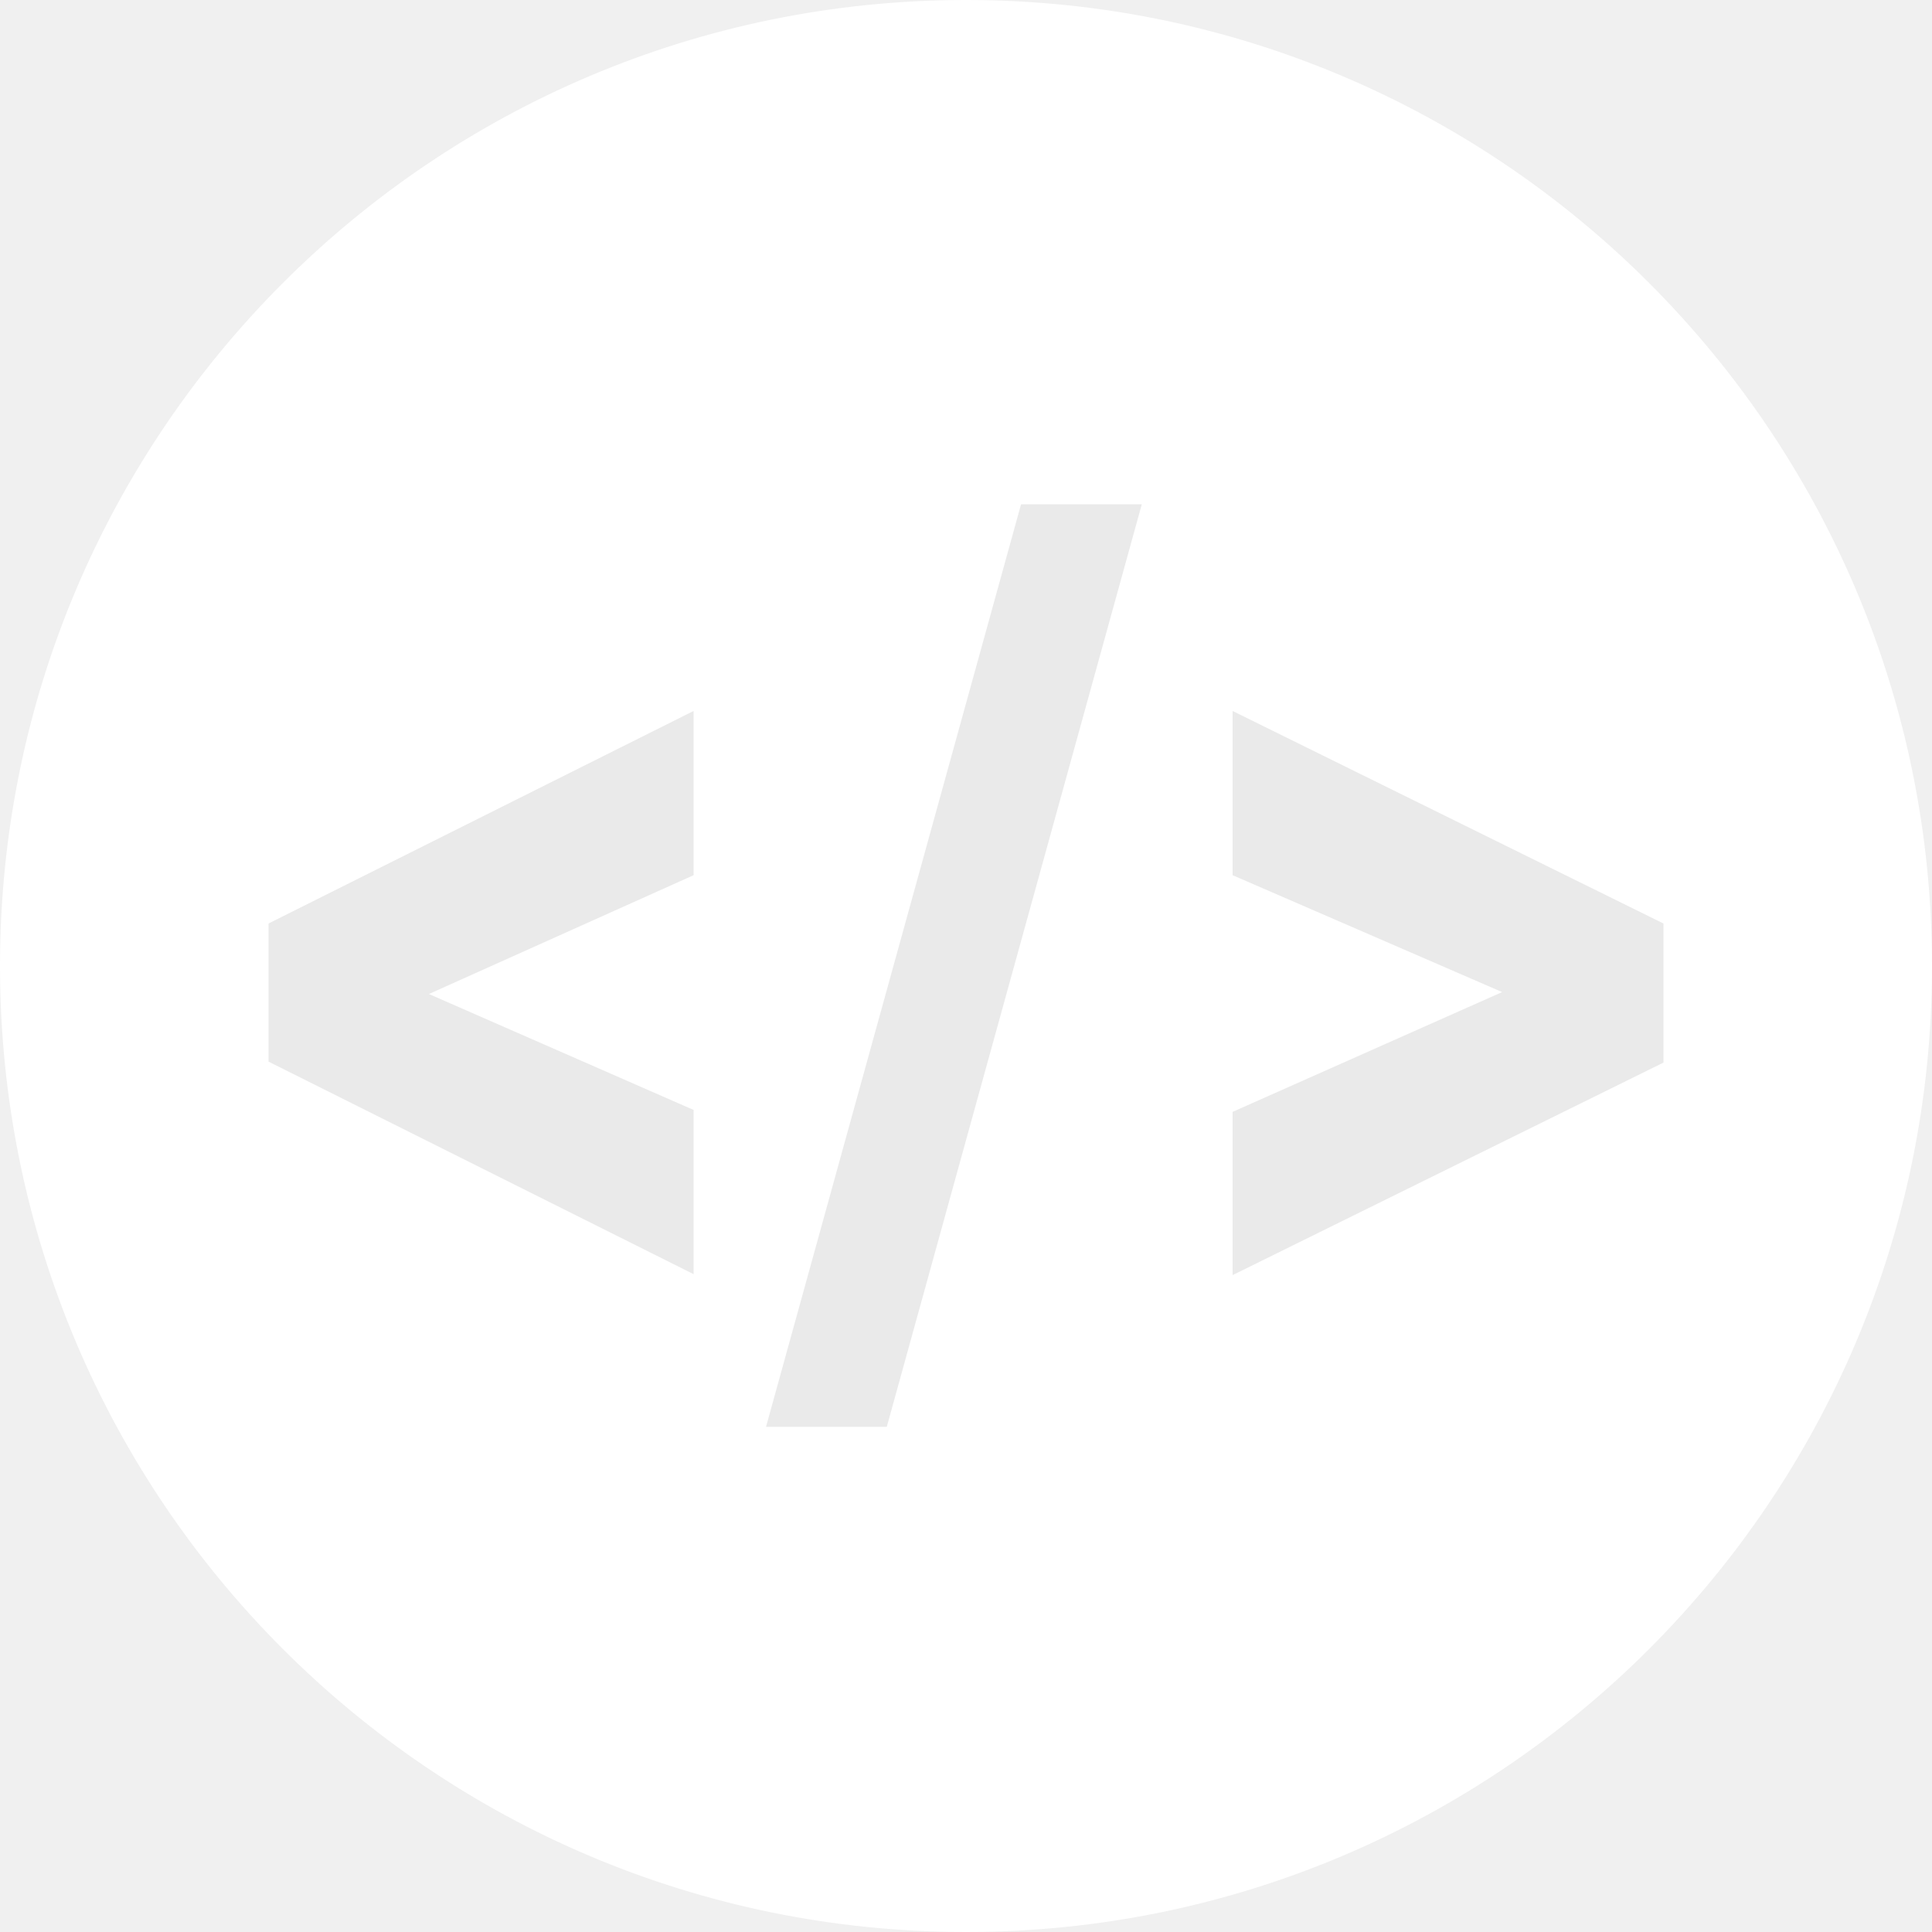
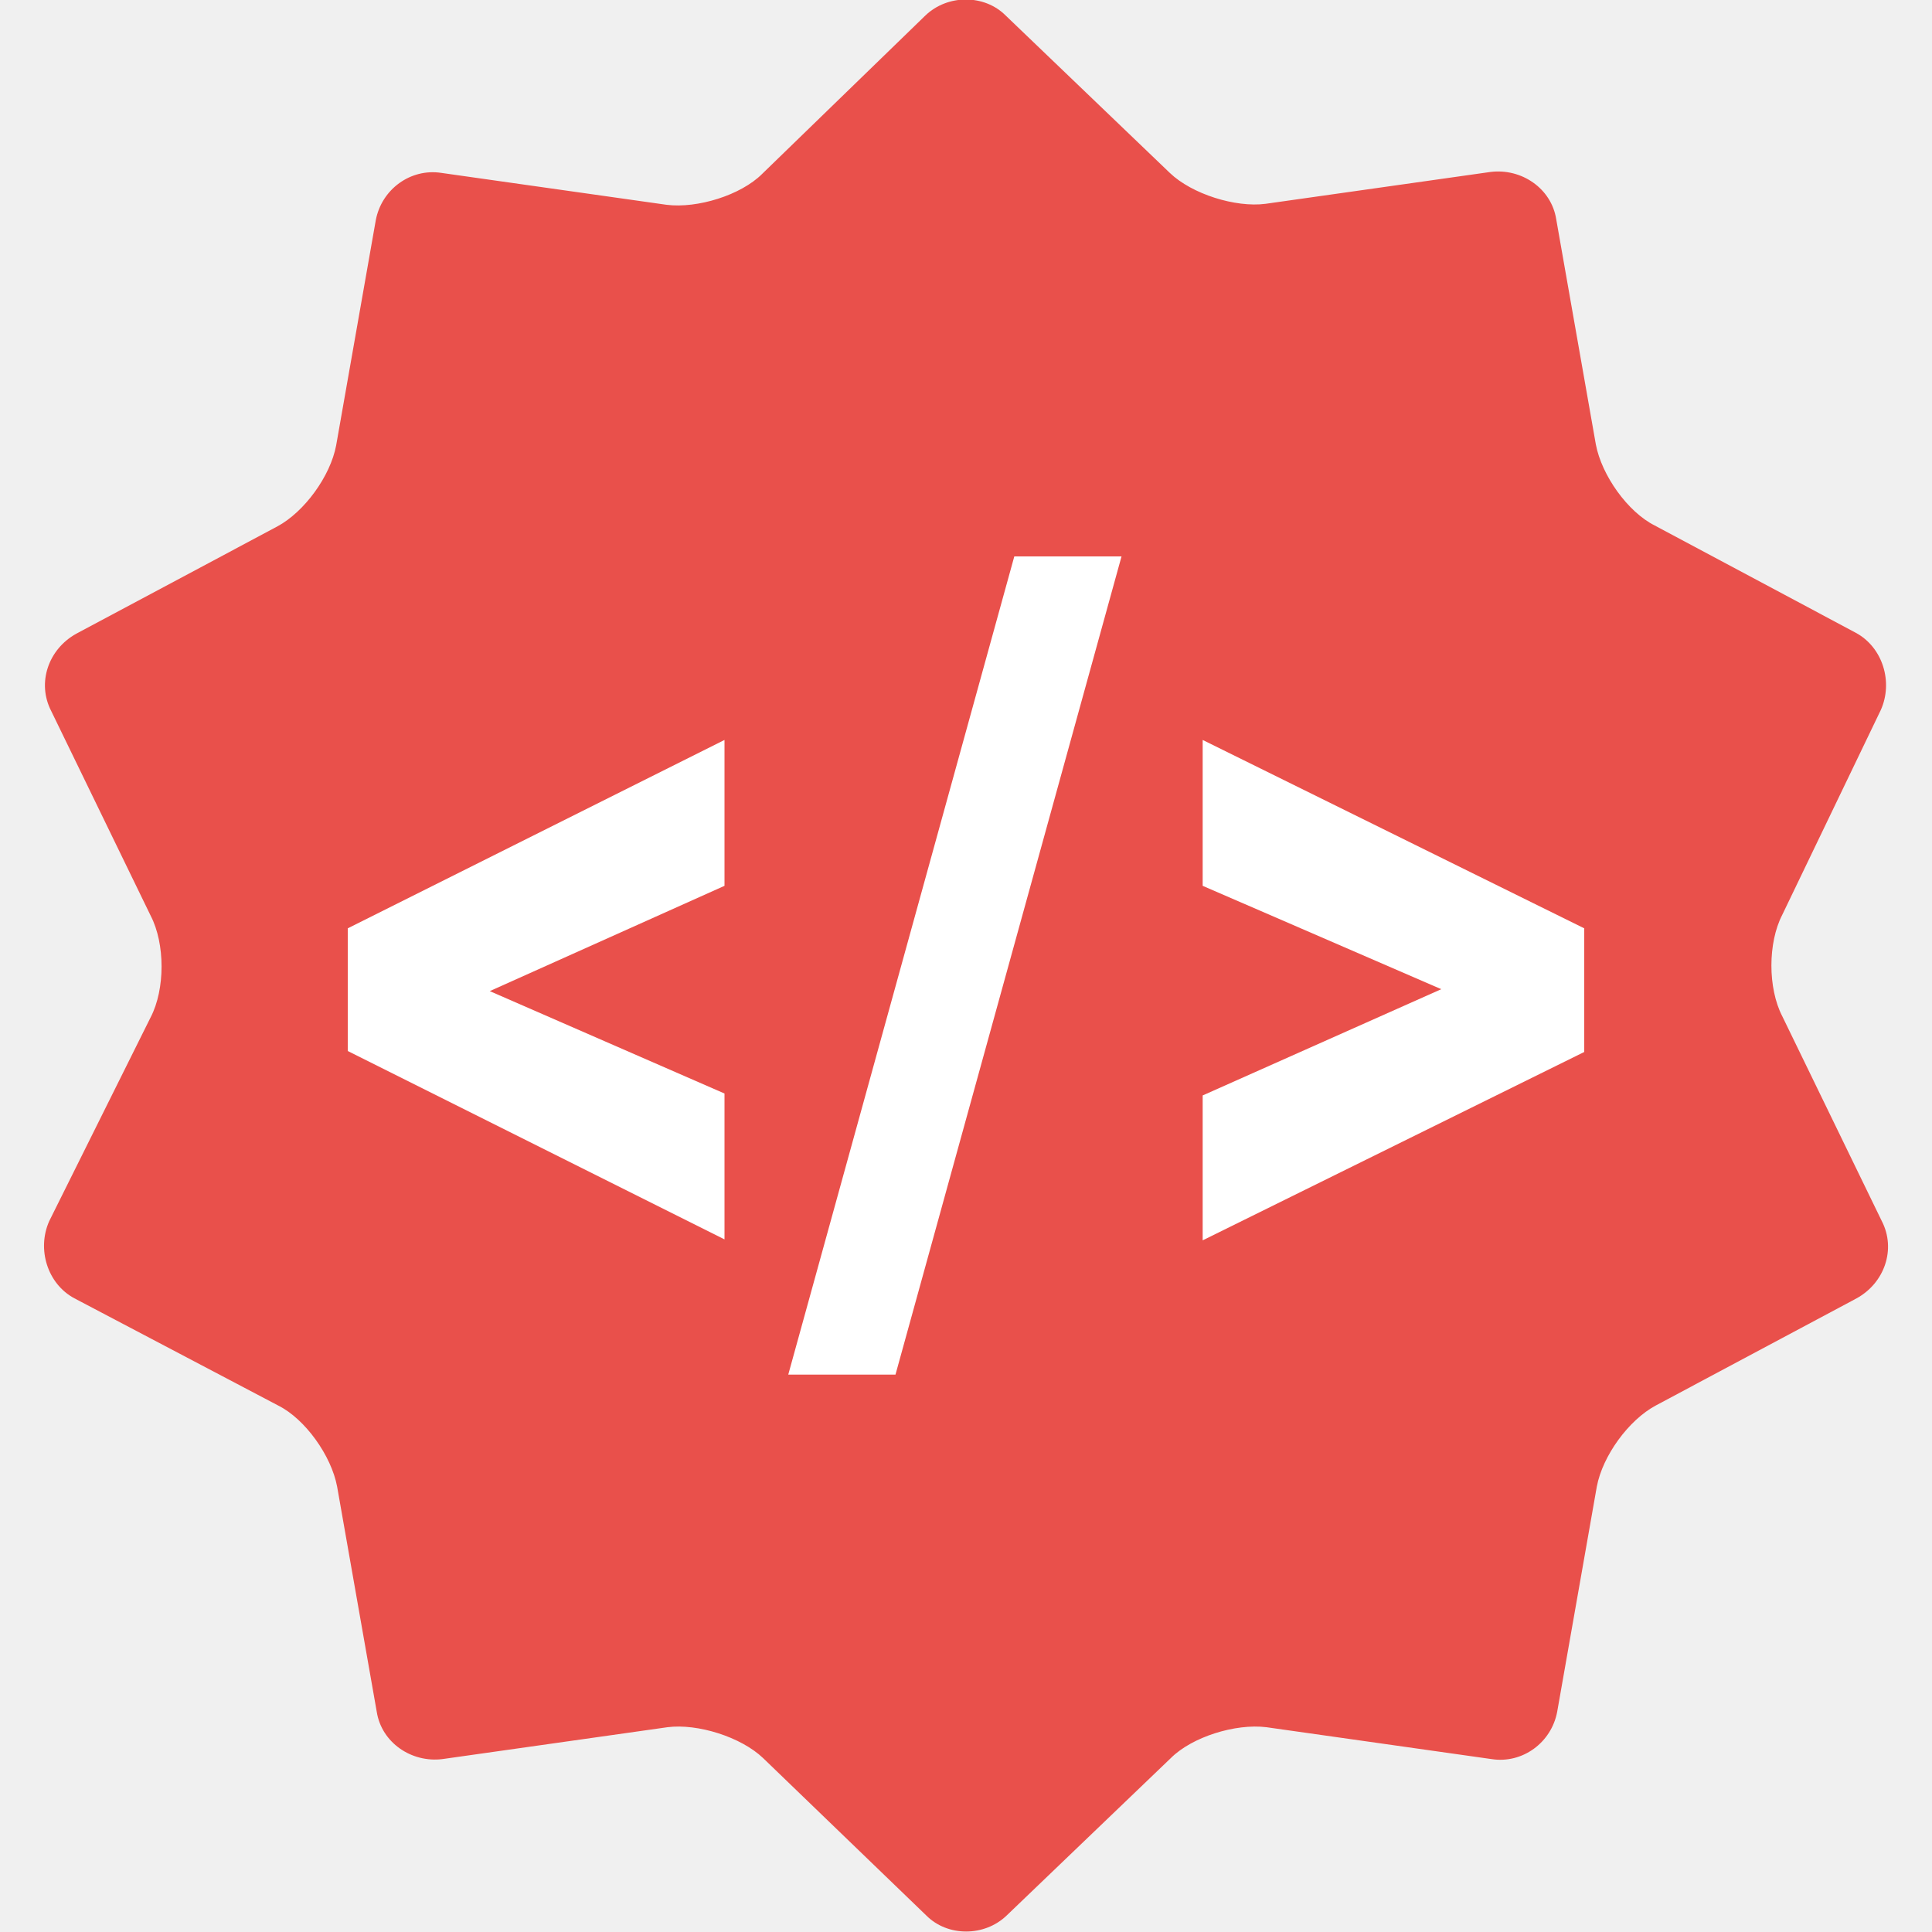
- <svg xmlns="http://www.w3.org/2000/svg" version="1.1" id="Layer_1" x="0px" y="0px" viewBox="0 0 200 200" style="enable-background:new 0 0 200 200;" xml:space="preserve">
+ <svg xmlns="http://www.w3.org/2000/svg" version="1.1" id="Layer_1" x="0px" y="0px" viewBox="-205 297 200 200" style="enable-background:new -205 297 200 200;" xml:space="preserve">
  <style type="text/css">
- 	.st0{fill:#FFFFFF;}
- 	.st1{fill:#EAEAEA;}
+ 	.st0{fill:#E9504B;}
+ 	.st1{fill:#FFFFFF;}
</style>
-   <circle id="XMLID_186_" class="st0" cx="100" cy="100" r="100" />
+   <g id="XMLID_17_">
+     <path id="XMLID_19_" class="st0" d="M-109.2,298.6c2.3-2.2,6.1-2.2,8.3,0l17,16.3c2.3,2.2,6.8,3.6,9.9,3.2l23.3-3.3   c3.2-0.4,6.3,1.7,6.8,4.9l4.1,23.3c0.6,3.2,3.3,7,6.1,8.4l20.8,11.1c2.8,1.5,3.9,5.1,2.6,8l-10.2,21.2c-1.5,2.9-1.5,7.6,0,10.5   l10.3,21.2c1.5,2.9,0.3,6.4-2.6,8l-20.8,11.1c-2.8,1.5-5.5,5.2-6.1,8.4l-4.1,23.3c-0.6,3.2-3.6,5.4-6.8,4.9l-23.3-3.3   c-3.2-0.4-7.7,1-9.9,3.2l-17,16.3c-2.3,2.2-6.1,2.2-8.3,0L-126,479c-2.3-2.2-6.8-3.6-9.9-3.2l-23.3,3.3c-3.2,0.4-6.3-1.7-6.8-4.9   l-4.1-23.3c-0.6-3.2-3.3-7-6.1-8.4l-21.1-11.1c-2.8-1.5-3.9-5.1-2.6-8l10.5-21.1c1.5-2.9,1.5-7.6,0-10.5l-10.3-21.2   c-1.5-2.9-0.3-6.4,2.6-8l20.8-11.1c2.8-1.5,5.5-5.2,6.1-8.4l4.1-23.3c0.6-3.2,3.6-5.4,6.8-4.9l23.3,3.3c3.2,0.4,7.7-1,9.9-3.2   L-109.2,298.6z" />
+   </g>
  <g id="XMLID_190_">
-     <path id="XMLID_192_" class="st1" d="M44.4,102.9l27.4,12v17l-44-22V95.6l44-22v17L44.4,102.9z" />
-     <path id="XMLID_194_" class="st1" d="M91.8,147.7H79.3l26.4-95.5h12.5L91.8,147.7z" />
-     <path id="XMLID_196_" class="st1" d="M155.5,102.7l-27.9-12.1V73.6l44.6,22V110l-44.6,22v-16.9L155.5,102.7z" />
+     <path id="XMLID_192_" class="st1" d="M-154.3,399.6l24.3,10.6v15.1l-39-19.5v-12.7l39-19.5v15.1L-154.3,399.6z" />
+     <path id="XMLID_194_" class="st1" d="M-112.3,439.3h-11.1l23.4-84.7h11.1L-112.3,439.3z" />
+     <path id="XMLID_196_" class="st1" d="M-55.8,399.4l-24.7-10.7v-15.1l39.5,19.5v12.8l-39.5,19.5v-15L-55.8,399.4z" />
  </g>
</svg>
